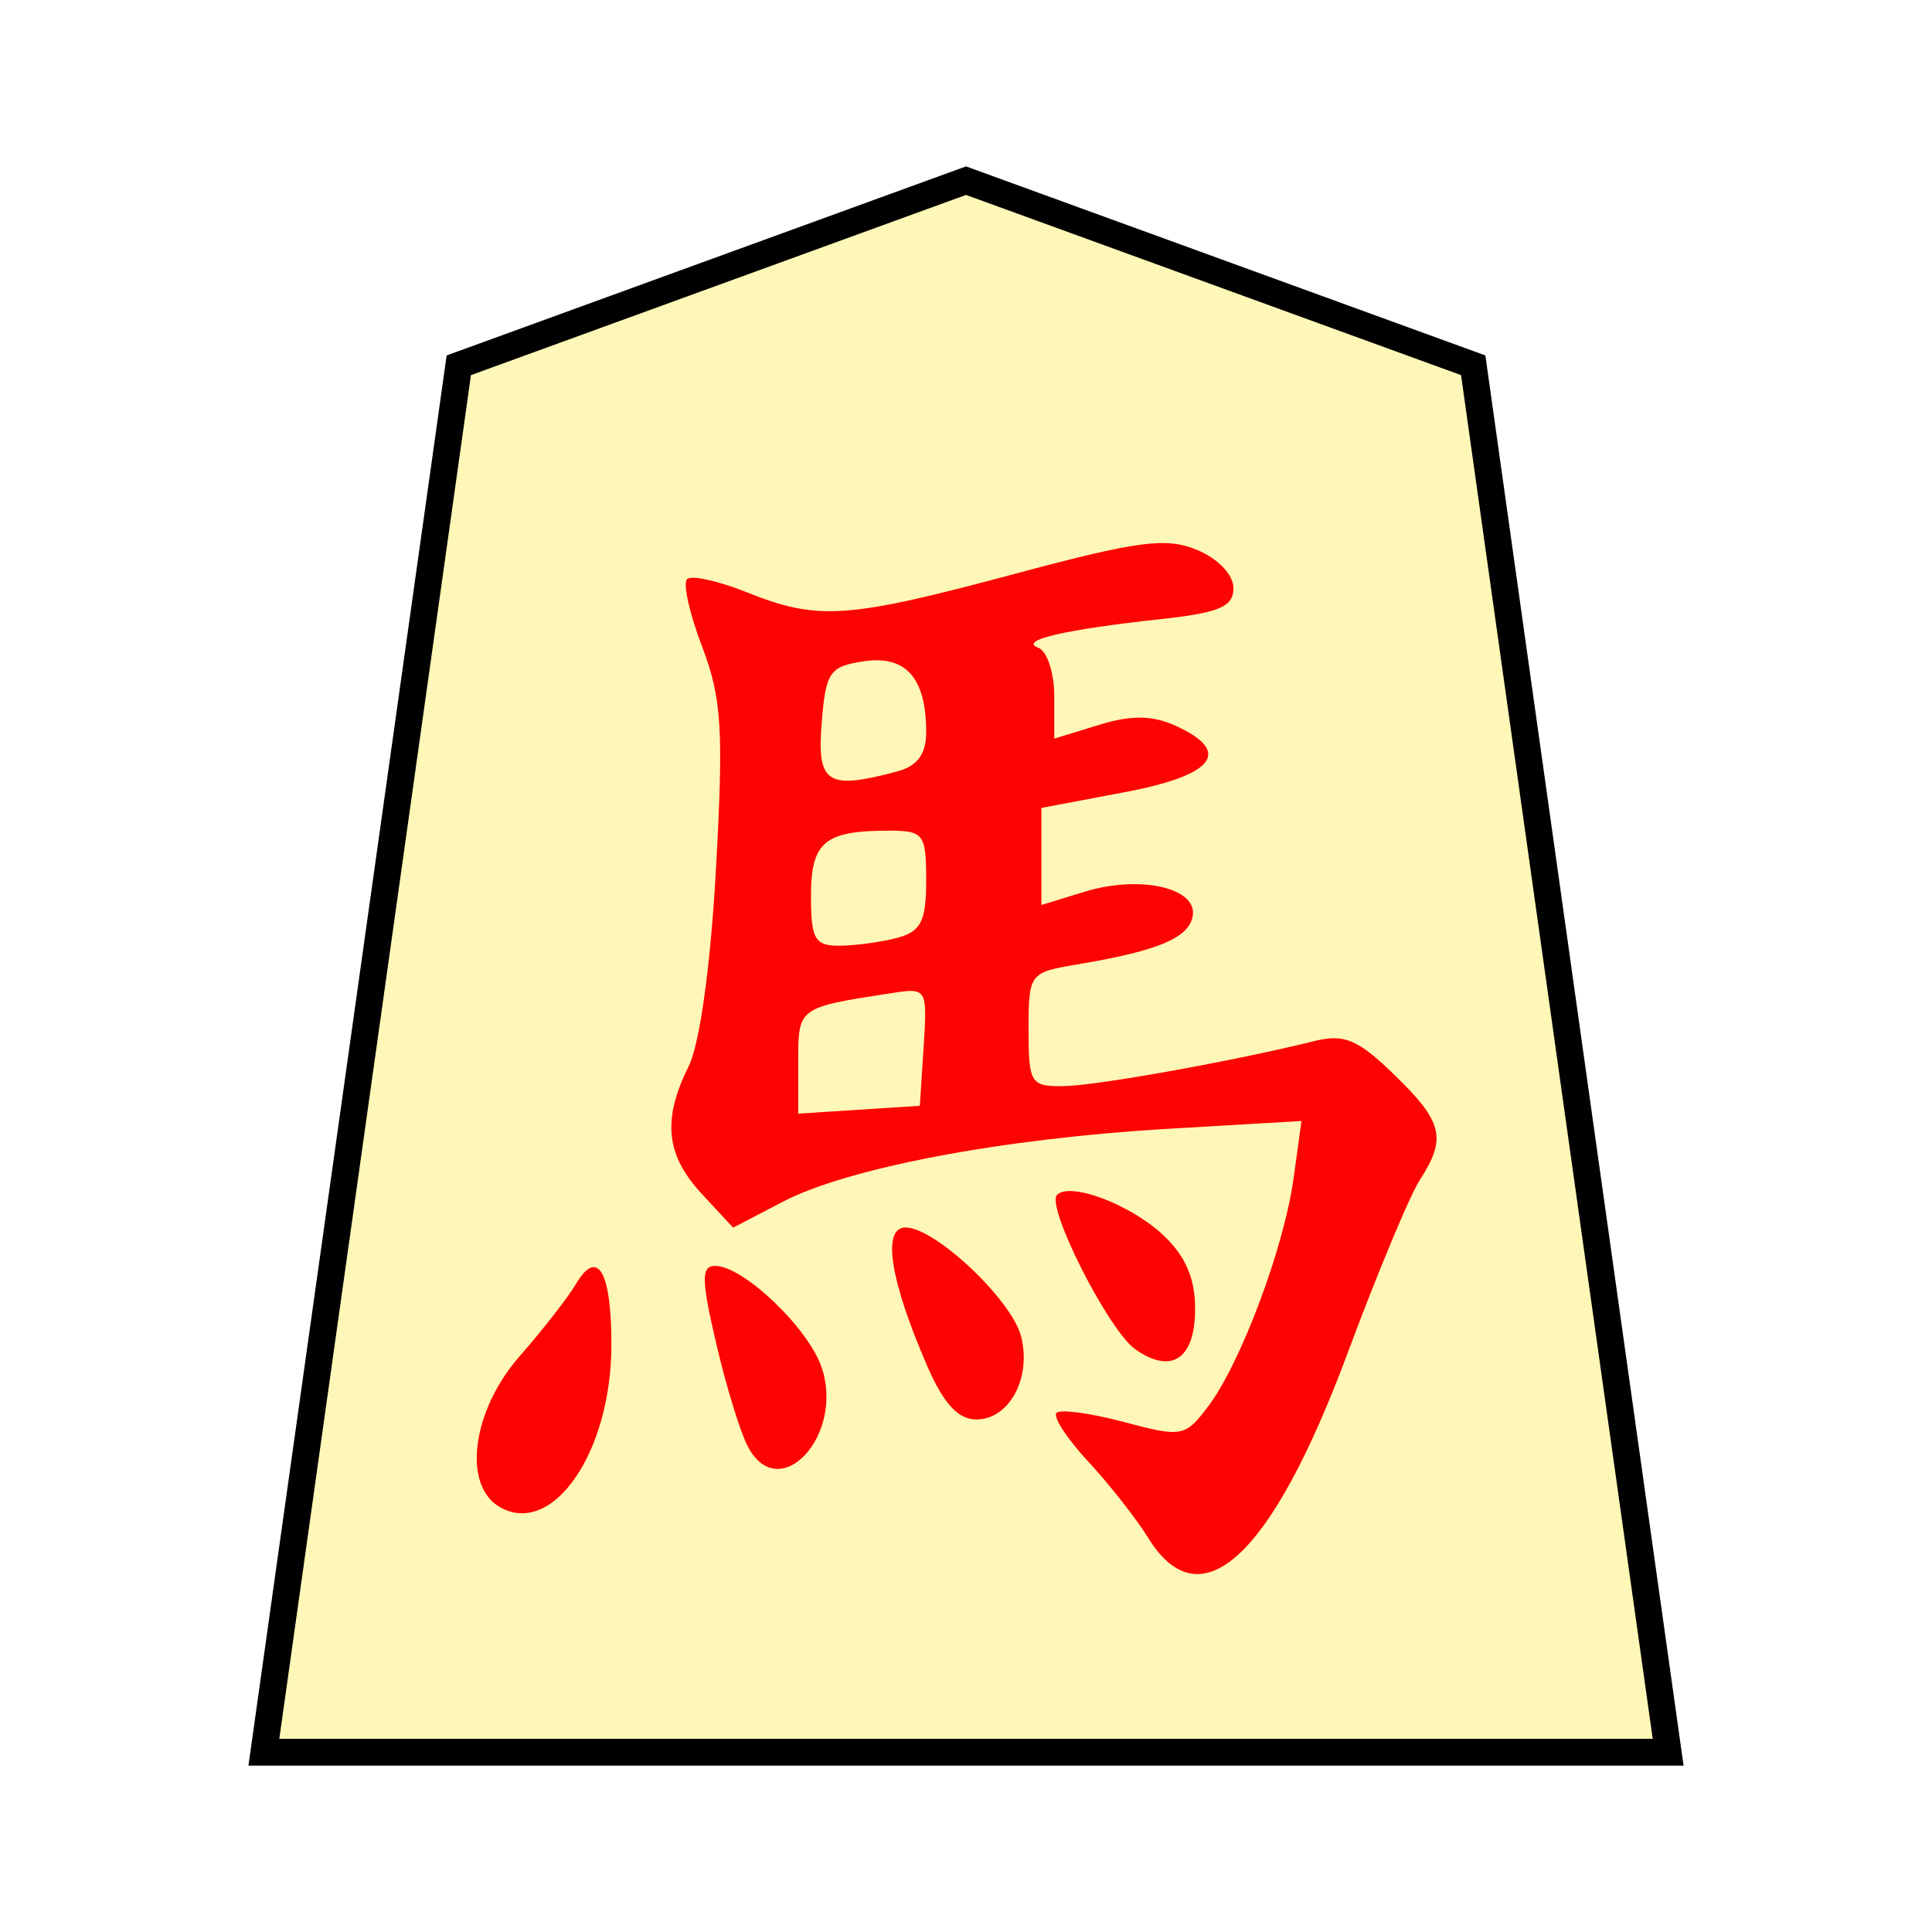
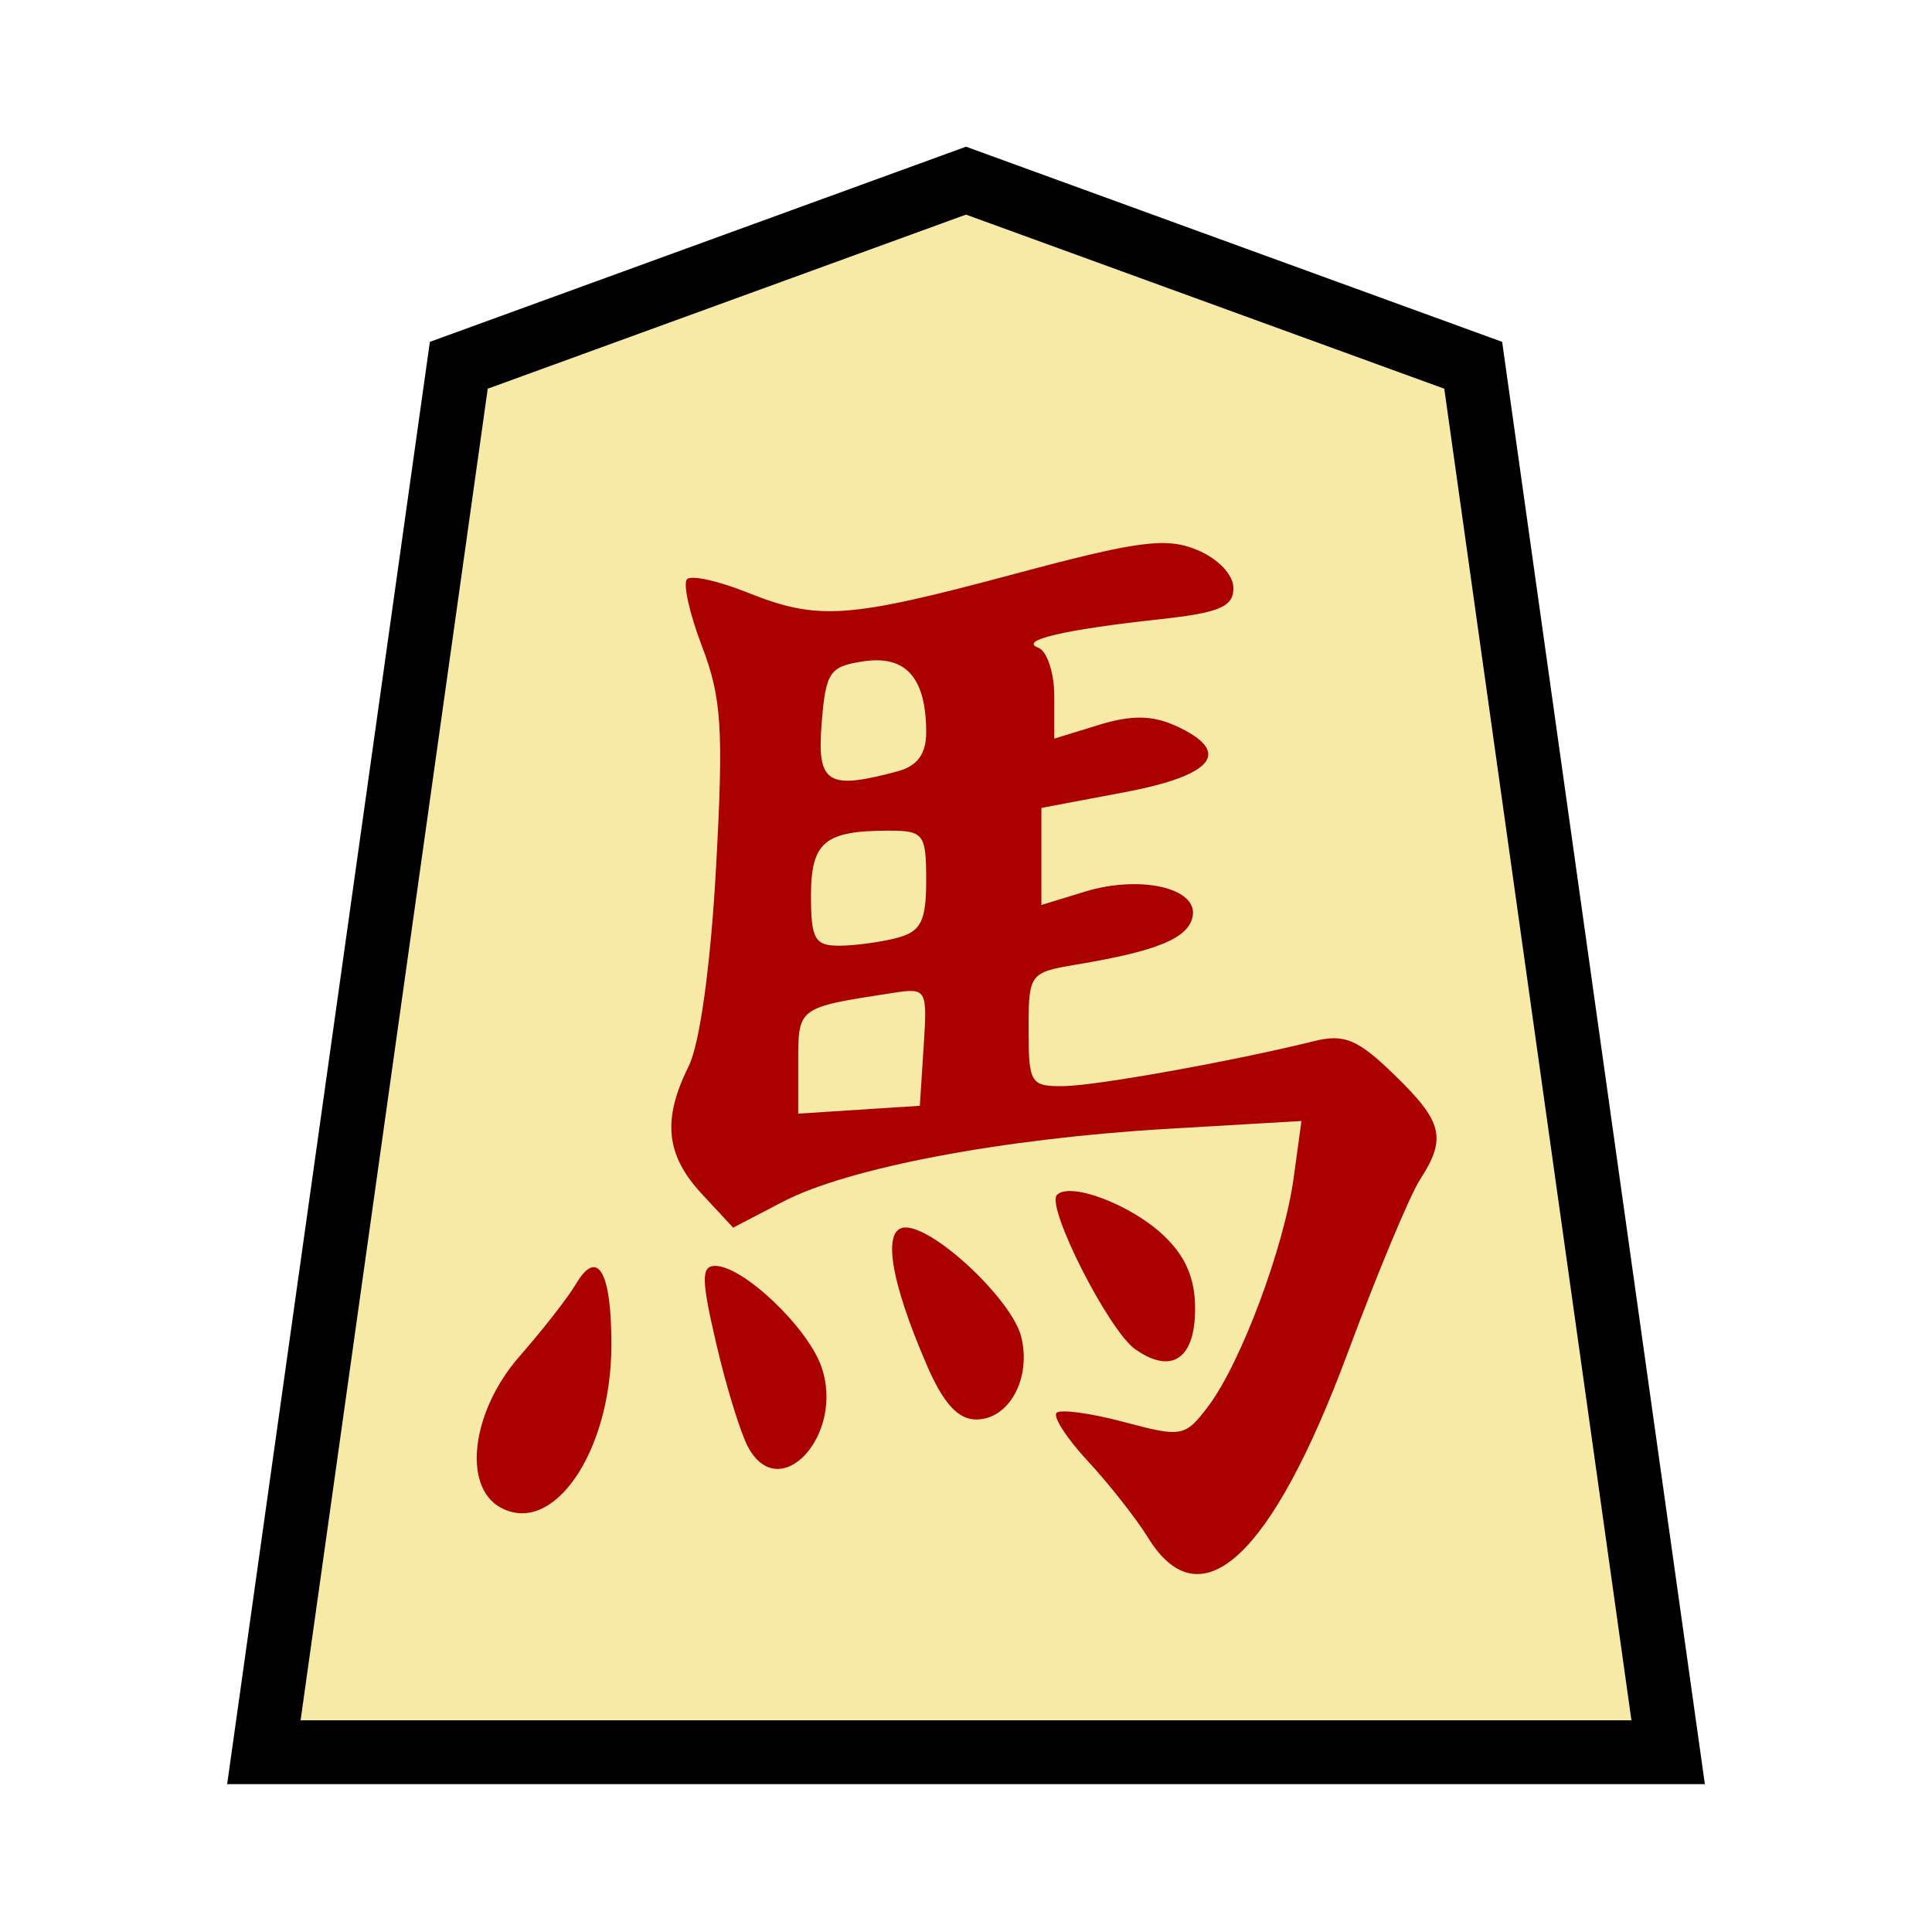
<svg xmlns="http://www.w3.org/2000/svg" width="136" height="136" viewBox="0 0 35.983 35.983" version="1.1" id="svg8">
  <defs id="defs2" />
  <g id="layer1" transform="translate(0,-261.0167)">
    <g id="g5563" transform="matrix(0.8497774,0,0,0.8497774,2.702755,41.967)">
-       <polygon transform="matrix(-1.11111,0,0,-1.11111,33.38054,296.1768)" style="fill:#fff7b7;fill-opacity:1;stroke:#000000;stroke-width:0.529;stroke-miterlimit:4;stroke-dasharray:none" points="13.85,31 3.845,27.358 0,0 27.7,0 23.855,27.358 " id="shogi_trapezoid" />
-       <path style="fill:#fd0301;stroke-width:0.281" d="m 21.985,291.479 c -0.263,-0.424 -0.857,-1.18 -1.32,-1.679 -0.463,-0.499 -0.773,-0.977 -0.689,-1.061 0.084,-0.084 0.748,0.006 1.475,0.2 1.271,0.34 1.341,0.327 1.848,-0.342 0.713,-0.942 1.666,-3.487 1.874,-5.009 l 0.171,-1.246 -2.92,0.171 c -3.628,0.212 -7.018,0.854 -8.447,1.599 l -1.089,0.568 -0.69,-0.744 c -0.787,-0.849 -0.866,-1.624 -0.285,-2.793 0.245,-0.493 0.482,-2.21 0.6,-4.351 0.167,-3.032 0.124,-3.723 -0.305,-4.846 -0.275,-0.72 -0.424,-1.385 -0.331,-1.479 0.093,-0.093 0.682,0.036 1.309,0.287 1.565,0.626 2.194,0.583 5.87,-0.402 2.713,-0.727 3.32,-0.807 3.998,-0.527 0.461,0.191 0.799,0.545 0.799,0.838 0,0.41 -0.309,0.54 -1.613,0.682 -2.099,0.228 -3.103,0.463 -2.665,0.624 0.193,0.071 0.351,0.549 0.351,1.061 v 0.932 l 0.979,-0.301 c 0.712,-0.219 1.171,-0.213 1.683,0.02 1.247,0.568 0.85,1.083 -1.12,1.455 l -1.824,0.344 v 1.064 1.064 l 0.952,-0.292 c 1.213,-0.372 2.484,-0.081 2.363,0.542 -0.093,0.478 -0.769,0.758 -2.544,1.055 -1.032,0.173 -1.052,0.2 -1.052,1.426 0,1.179 0.044,1.249 0.772,1.239 0.726,-0.01 3.737,-0.552 5.49,-0.987 0.657,-0.163 0.954,-0.039 1.753,0.737 1.066,1.033 1.153,1.391 0.56,2.306 -0.221,0.342 -0.932,2.046 -1.58,3.788 -1.665,4.476 -3.221,5.919 -4.374,4.057 z m -4.922,-10.765 c 0.083,-1.277 0.072,-1.295 -0.701,-1.175 -2.06,0.317 -2.048,0.309 -2.048,1.51 v 1.132 l 1.333,-0.086 1.333,-0.086 z m -0.575,-2.387 c 0.517,-0.139 0.631,-0.366 0.631,-1.259 0,-1.017 -0.055,-1.089 -0.819,-1.089 -1.411,0 -1.706,0.248 -1.706,1.433 0,0.947 0.084,1.092 0.631,1.088 0.347,-0.002 0.915,-0.08 1.262,-0.173 z m 0,-3.647 c 0.437,-0.117 0.631,-0.381 0.631,-0.856 0,-1.189 -0.44,-1.693 -1.362,-1.558 -0.757,0.111 -0.839,0.231 -0.929,1.356 -0.105,1.325 0.122,1.47 1.659,1.058 z m -8.704,16.13 c -0.838,-0.469 -0.625,-2.118 0.428,-3.317 0.501,-0.571 1.055,-1.281 1.23,-1.577 0.477,-0.809 0.785,-0.266 0.777,1.368 -0.012,2.328 -1.284,4.17 -2.435,3.526 z m 5.429,-1.326 c -0.164,-0.306 -0.477,-1.323 -0.695,-2.261 -0.329,-1.41 -0.333,-1.705 -0.023,-1.705 0.61,0 2.026,1.345 2.328,2.212 0.518,1.487 -0.916,3.051 -1.609,1.755 z m 3.92,-1.792 c -0.809,-1.866 -0.987,-3.016 -0.466,-3.016 0.649,0 2.332,1.59 2.534,2.393 0.228,0.91 -0.262,1.815 -0.985,1.815 -0.399,0 -0.72,-0.353 -1.084,-1.192 z m 4.569,-0.346 c -0.583,-0.408 -1.966,-3.135 -1.716,-3.385 0.287,-0.287 1.597,0.204 2.314,0.869 0.497,0.461 0.713,0.952 0.713,1.626 0,1.1 -0.513,1.449 -1.31,0.89 z" id="path10730" />
+       <polygon transform="matrix(-1.11111,0,0,-1.11111,33.38054,296.1768)" style="fill:#f7eaa6;fill-opacity:1;stroke:#000000;stroke-width:1.259;stroke-miterlimit:4;stroke-dasharray:none" points="13.85,31 3.845,27.358 0,0 27.7,0 23.855,27.358 " id="shogi_trapezoid" />
+       <path style="fill:#aa0000;stroke-width:0.281" d="m 21.985,291.479 c -0.263,-0.424 -0.857,-1.18 -1.32,-1.679 -0.463,-0.499 -0.773,-0.977 -0.689,-1.061 0.084,-0.084 0.748,0.006 1.475,0.2 1.271,0.34 1.341,0.327 1.848,-0.342 0.713,-0.942 1.666,-3.487 1.874,-5.009 l 0.171,-1.246 -2.92,0.171 c -3.628,0.212 -7.018,0.854 -8.447,1.599 l -1.089,0.568 -0.69,-0.744 c -0.787,-0.849 -0.866,-1.624 -0.285,-2.793 0.245,-0.493 0.482,-2.21 0.6,-4.351 0.167,-3.032 0.124,-3.723 -0.305,-4.846 -0.275,-0.72 -0.424,-1.385 -0.331,-1.479 0.093,-0.093 0.682,0.036 1.309,0.287 1.565,0.626 2.194,0.583 5.87,-0.402 2.713,-0.727 3.32,-0.807 3.998,-0.527 0.461,0.191 0.799,0.545 0.799,0.838 0,0.41 -0.309,0.54 -1.613,0.682 -2.099,0.228 -3.103,0.463 -2.665,0.624 0.193,0.071 0.351,0.549 0.351,1.061 v 0.932 l 0.979,-0.301 c 0.712,-0.219 1.171,-0.213 1.683,0.02 1.247,0.568 0.85,1.083 -1.12,1.455 l -1.824,0.344 v 1.064 1.064 l 0.952,-0.292 c 1.213,-0.372 2.484,-0.081 2.363,0.542 -0.093,0.478 -0.769,0.758 -2.544,1.055 -1.032,0.173 -1.052,0.2 -1.052,1.426 0,1.179 0.044,1.249 0.772,1.239 0.726,-0.01 3.737,-0.552 5.49,-0.987 0.657,-0.163 0.954,-0.039 1.753,0.737 1.066,1.033 1.153,1.391 0.56,2.306 -0.221,0.342 -0.932,2.046 -1.58,3.788 -1.665,4.476 -3.221,5.919 -4.374,4.057 z m -4.922,-10.765 c 0.083,-1.277 0.072,-1.295 -0.701,-1.175 -2.06,0.317 -2.048,0.309 -2.048,1.51 v 1.132 l 1.333,-0.086 1.333,-0.086 z m -0.575,-2.387 c 0.517,-0.139 0.631,-0.366 0.631,-1.259 0,-1.017 -0.055,-1.089 -0.819,-1.089 -1.411,0 -1.706,0.248 -1.706,1.433 0,0.947 0.084,1.092 0.631,1.088 0.347,-0.002 0.915,-0.08 1.262,-0.173 z m 0,-3.647 c 0.437,-0.117 0.631,-0.381 0.631,-0.856 0,-1.189 -0.44,-1.693 -1.362,-1.558 -0.757,0.111 -0.839,0.231 -0.929,1.356 -0.105,1.325 0.122,1.47 1.659,1.058 z m -8.704,16.13 c -0.838,-0.469 -0.625,-2.118 0.428,-3.317 0.501,-0.571 1.055,-1.281 1.23,-1.577 0.477,-0.809 0.785,-0.266 0.777,1.368 -0.012,2.328 -1.284,4.17 -2.435,3.526 z m 5.429,-1.326 c -0.164,-0.306 -0.477,-1.323 -0.695,-2.261 -0.329,-1.41 -0.333,-1.705 -0.023,-1.705 0.61,0 2.026,1.345 2.328,2.212 0.518,1.487 -0.916,3.051 -1.609,1.755 z m 3.92,-1.792 c -0.809,-1.866 -0.987,-3.016 -0.466,-3.016 0.649,0 2.332,1.59 2.534,2.393 0.228,0.91 -0.262,1.815 -0.985,1.815 -0.399,0 -0.72,-0.353 -1.084,-1.192 z m 4.569,-0.346 c -0.583,-0.408 -1.966,-3.135 -1.716,-3.385 0.287,-0.287 1.597,0.204 2.314,0.869 0.497,0.461 0.713,0.952 0.713,1.626 0,1.1 -0.513,1.449 -1.31,0.89 z" id="path10730" />
    </g>
  </g>
</svg>
